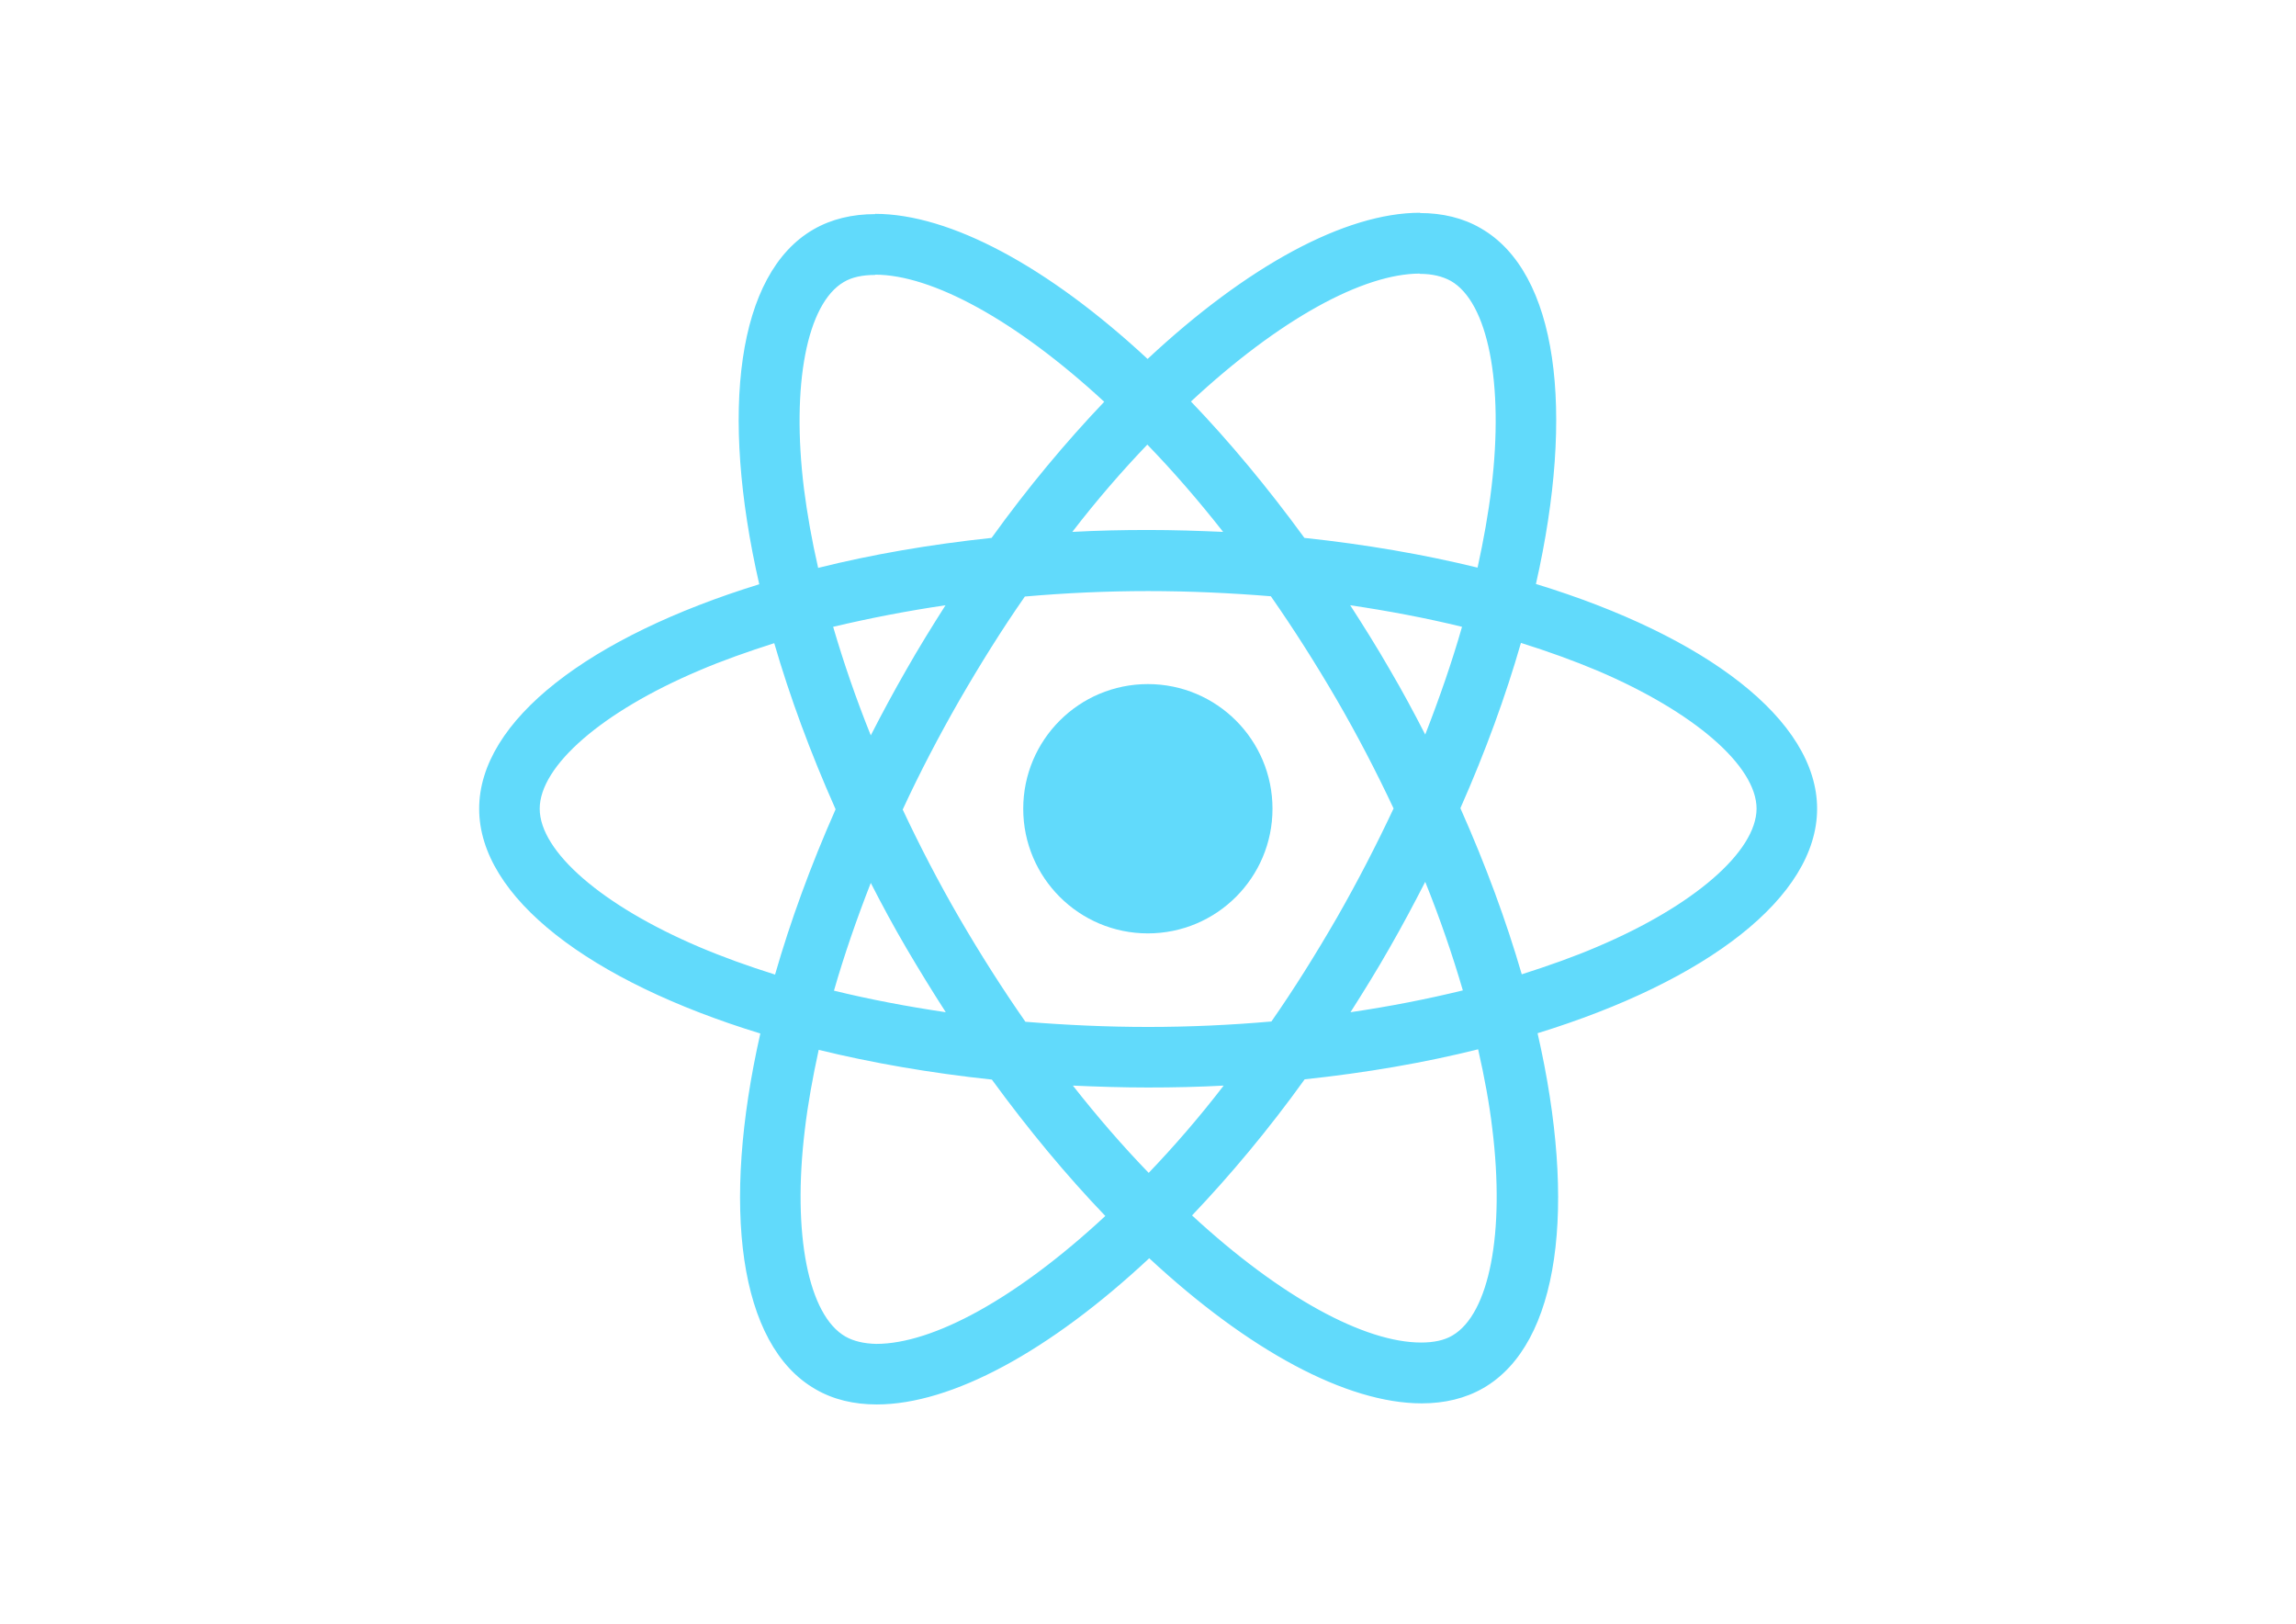
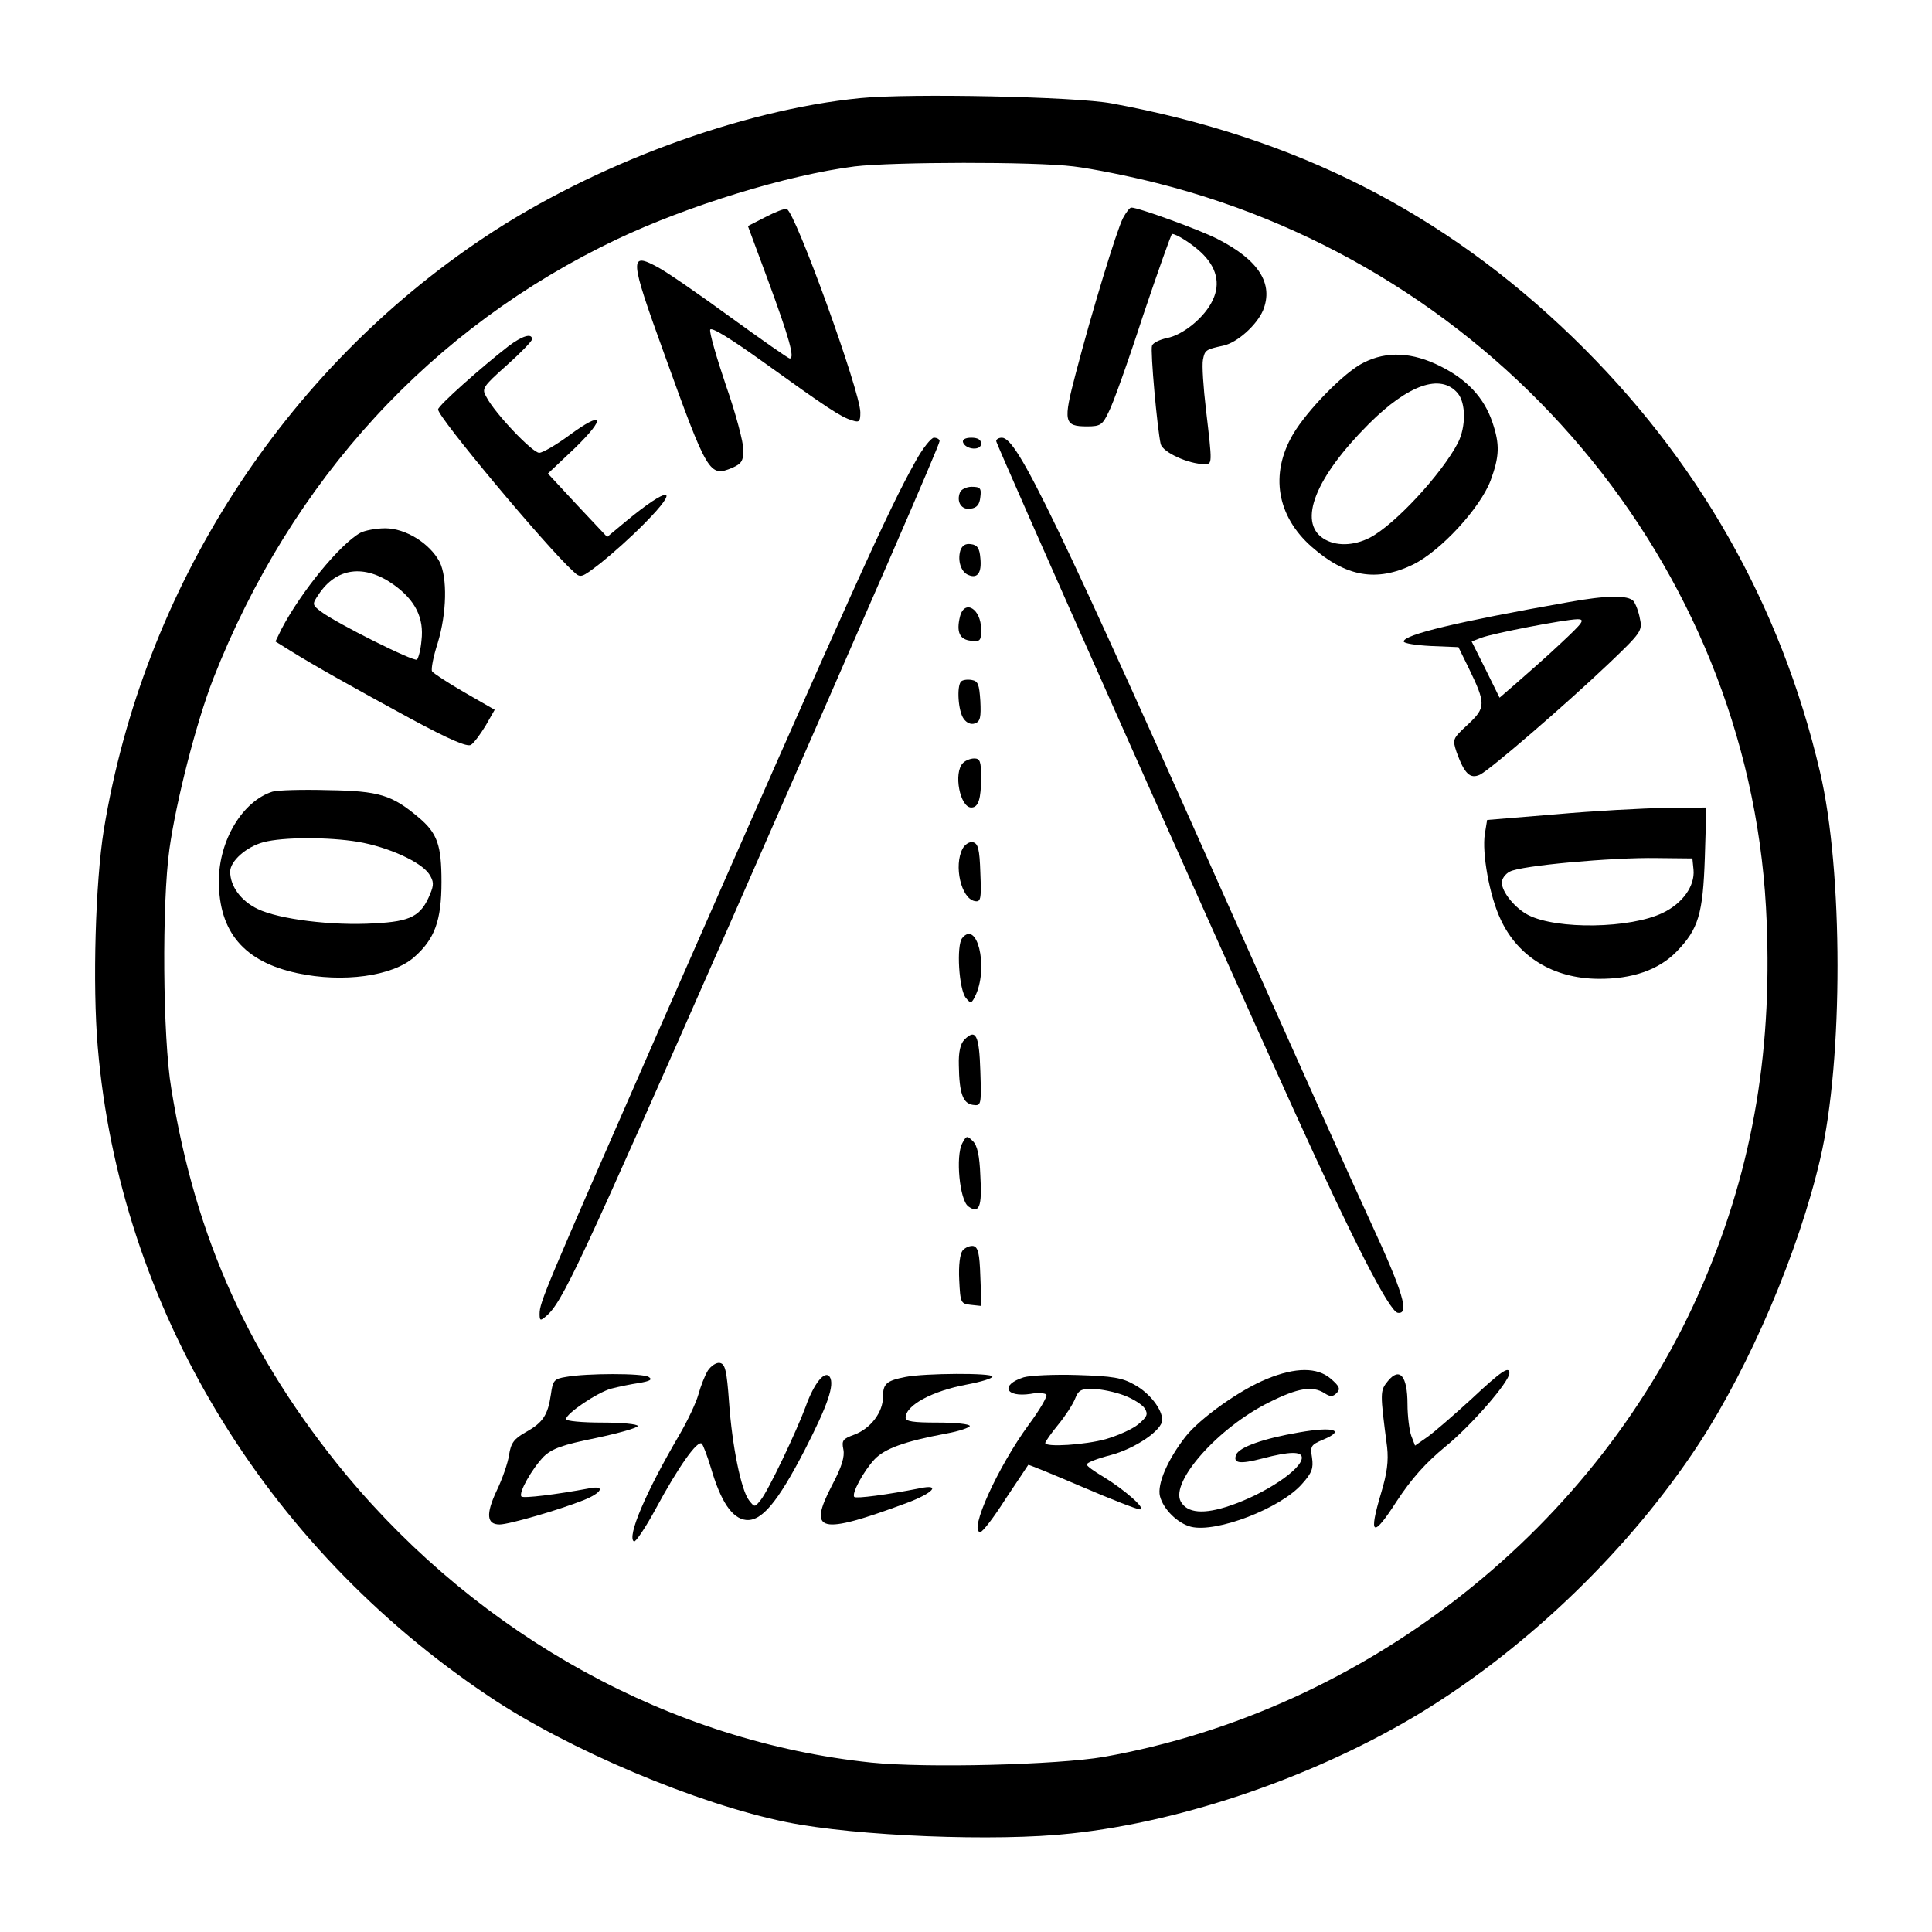
- <svg xmlns="http://www.w3.org/2000/svg" viewBox="0 0 841.9 595.3">
-   <g fill="#61DAFB">
-     <path d="M666.3 296.5c0-32.5-40.7-63.3-103.1-82.4 14.4-63.6 8-114.2-20.2-130.4-6.5-3.8-14.1-5.6-22.4-5.6v22.3c4.6 0 8.3.9 11.4 2.6 13.6 7.8 19.5 37.5 14.9 75.7-1.1 9.4-2.9 19.3-5.1 29.4-19.6-4.8-41-8.5-63.5-10.9-13.5-18.5-27.5-35.3-41.6-50 32.6-30.3 63.2-46.9 84-46.9V78c-27.5 0-63.5 19.6-99.9 53.6-36.4-33.8-72.4-53.2-99.9-53.2v22.3c20.7 0 51.4 16.5 84 46.6-14 14.7-28 31.4-41.3 49.9-22.6 2.4-44 6.1-63.6 11-2.3-10-4-19.7-5.2-29-4.7-38.2 1.1-67.9 14.6-75.8 3-1.8 6.9-2.6 11.5-2.6V78.5c-8.4 0-16 1.8-22.6 5.6-28.1 16.2-34.4 66.7-19.9 130.1-62.2 19.2-102.7 49.9-102.7 82.3 0 32.5 40.7 63.3 103.1 82.4-14.4 63.6-8 114.2 20.2 130.4 6.5 3.8 14.1 5.6 22.5 5.6 27.5 0 63.5-19.6 99.9-53.6 36.4 33.8 72.4 53.2 99.9 53.2 8.4 0 16-1.8 22.6-5.6 28.1-16.2 34.4-66.7 19.9-130.1 62-19.1 102.5-49.9 102.5-82.3zm-130.2-66.7c-3.7 12.9-8.3 26.2-13.5 39.5-4.1-8-8.4-16-13.1-24-4.6-8-9.5-15.8-14.4-23.4 14.2 2.1 27.9 4.7 41 7.9zm-45.8 106.5c-7.8 13.5-15.8 26.3-24.1 38.2-14.9 1.3-30 2-45.2 2-15.1 0-30.2-.7-45-1.9-8.3-11.9-16.4-24.6-24.2-38-7.6-13.1-14.5-26.4-20.8-39.8 6.2-13.4 13.2-26.8 20.7-39.9 7.8-13.5 15.8-26.3 24.1-38.2 14.9-1.3 30-2 45.2-2 15.1 0 30.2.7 45 1.9 8.3 11.9 16.4 24.6 24.2 38 7.6 13.1 14.5 26.4 20.8 39.8-6.3 13.4-13.2 26.8-20.7 39.9zm32.3-13c5.4 13.4 10 26.8 13.8 39.8-13.1 3.2-26.9 5.9-41.2 8 4.9-7.7 9.8-15.6 14.4-23.7 4.6-8 8.9-16.1 13-24.1zM421.2 430c-9.3-9.6-18.6-20.3-27.8-32 9 .4 18.2.7 27.5.7 9.4 0 18.7-.2 27.8-.7-9 11.7-18.3 22.4-27.5 32zm-74.4-58.9c-14.2-2.1-27.9-4.7-41-7.9 3.7-12.9 8.3-26.2 13.5-39.5 4.1 8 8.4 16 13.1 24 4.7 8 9.5 15.8 14.4 23.4zM420.7 163c9.3 9.6 18.6 20.3 27.8 32-9-.4-18.2-.7-27.5-.7-9.4 0-18.7.2-27.8.7 9-11.7 18.3-22.4 27.5-32zm-74 58.9c-4.9 7.7-9.8 15.6-14.4 23.7-4.6 8-8.9 16-13 24-5.4-13.4-10-26.8-13.8-39.8 13.1-3.1 26.9-5.8 41.2-7.9zm-90.5 125.2c-35.4-15.1-58.3-34.9-58.3-50.6 0-15.7 22.9-35.6 58.3-50.6 8.6-3.7 18-7 27.7-10.1 5.7 19.6 13.2 40 22.5 60.9-9.2 20.8-16.6 41.1-22.2 60.6-9.9-3.1-19.3-6.5-28-10.2zM310 490c-13.6-7.8-19.5-37.5-14.9-75.7 1.1-9.4 2.9-19.3 5.1-29.4 19.6 4.8 41 8.5 63.5 10.9 13.5 18.5 27.5 35.3 41.6 50-32.6 30.3-63.2 46.9-84 46.9-4.5-.1-8.3-1-11.3-2.7zm237.2-76.2c4.7 38.2-1.1 67.9-14.6 75.8-3 1.8-6.9 2.6-11.5 2.6-20.7 0-51.4-16.5-84-46.6 14-14.7 28-31.4 41.3-49.9 22.6-2.4 44-6.1 63.6-11 2.3 10.1 4.1 19.8 5.2 29.1zm38.5-66.7c-8.6 3.7-18 7-27.7 10.1-5.7-19.6-13.2-40-22.5-60.9 9.2-20.8 16.6-41.1 22.2-60.6 9.9 3.1 19.3 6.5 28.1 10.2 35.4 15.1 58.3 34.9 58.3 50.6-.1 15.7-23 35.6-58.4 50.6zM320.8 78.4z" />
-     <circle cx="420.9" cy="296.5" r="45.7" />
-     <path d="M520.5 78.1z" />
+ <svg xmlns="http://www.w3.org/2000/svg" version="1.0" width="512pt" height="512pt" viewBox="0 0 512 512" preserveAspectRatio="xMidYMid meet">
+   <g transform="translate(0,512) scale(0.1,-0.1)" fill="#000000" stroke="none">
+     <path d="M2280 4860 c-316 -31 -707 -176 -995 -368 -535 -356 -905 -931 -1010 -1572 -22 -137 -30 -409 -16 -574 58 -687 440 -1322 1036 -1721 211 -142 553 -286 790 -334 183 -37 556 -52 753 -30 303 32 657 155 932 323 282 173 551 433 733 711 135 207 264 509 321 755 61 260 61 763 -1 1025 -104 444 -325 831 -654 1150 -344 333 -735 531 -1223 621 -96 18 -535 27 -666 14z m565 -181 c50 -6 149 -26 220 -44 906 -228 1564 -1010 1615 -1919 20 -367 -32 -682 -166 -996 -275 -645 -890 -1132 -1589 -1256 -123 -21 -470 -30 -616 -15 -529 55 -1034 333 -1392 763 -255 309 -399 625 -463 1023 -23 136 -25 492 -5 635 18 128 71 335 116 451 207 527 578 931 1070 1165 188 89 450 170 630 193 101 12 475 13 580 0z" />
+     <path d="M2029 4545 l-47 -24 53 -143 c56 -152 72 -208 58 -208 -4 0 -75 50 -158 110 -82 60 -169 120 -192 132 -76 41 -75 25 17 -229 115 -319 120 -328 180 -303 25 11 30 18 30 48 0 20 -20 96 -46 170 -25 74 -44 140 -42 148 2 9 54 -23 143 -87 167 -120 203 -144 233 -153 19 -6 22 -4 22 21 0 55 -173 533 -195 539 -6 2 -31 -8 -56 -21z" />
+     <path d="M2976 4542 c-17 -33 -83 -250 -125 -411 -34 -129 -32 -141 30 -141 35 0 41 4 57 38 11 20 52 135 91 255 40 119 75 217 77 217 12 0 51 -25 76 -48 42 -39 53 -83 32 -127 -21 -46 -79 -93 -122 -101 -18 -4 -36 -12 -39 -20 -5 -13 14 -222 23 -261 6 -22 74 -53 116 -53 21 0 21 -1 4 144 -7 59 -11 119 -8 133 5 25 7 27 54 37 37 8 88 54 105 93 29 71 -11 134 -121 190 -47 24 -209 83 -228 83 -4 0 -14 -13 -22 -28z" />
+     <path d="M1348 4203 c-71 -55 -187 -158 -187 -168 -2 -19 289 -367 358 -429 20 -19 21 -18 73 22 29 23 82 70 117 106 97 98 65 100 -52 3 l-48 -40 -79 84 -78 84 72 68 c84 82 75 100 -16 33 -34 -25 -70 -46 -79 -46 -18 0 -118 105 -140 148 -13 22 -10 27 54 84 37 33 67 64 67 69 0 17 -26 9 -62 -18z" />
+     <path d="M3614 4159 c-50 -24 -150 -126 -188 -191 -61 -105 -42 -216 50 -297 91 -80 172 -94 269 -47 73 36 177 149 205 222 24 65 25 96 5 155 -22 65 -67 113 -137 148 -75 38 -143 41 -204 10z m249 -81 c22 -26 22 -89 1 -131 -43 -83 -168 -218 -234 -252 -43 -22 -91 -23 -123 -2 -68 44 -21 162 120 303 105 105 191 135 236 82z" />
+     <path d="M2426 3897 c-74 -132 -159 -321 -685 -1518 -297 -678 -311 -710 -311 -741 0 -18 2 -19 16 -7 44 36 85 125 494 1054 363 826 550 1256 550 1266 0 5 -7 9 -15 9 -7 0 -30 -28 -49 -63z" />
+     <path d="M2552 3948 c7 -20 48 -23 48 -4 0 11 -9 16 -26 16 -16 0 -24 -5 -22 -12z" />
+     <path d="M2640 3951 c0 -9 575 -1302 788 -1771 157 -346 253 -534 276 -539 32 -5 15 53 -72 241 -44 95 -190 421 -325 723 -514 1154 -611 1355 -652 1355 -8 0 -15 -4 -15 -9z" />
+     <path d="M2544 3815 c-10 -25 4 -47 28 -43 17 2 24 11 26 31 3 23 0 27 -23 27 -14 0 -28 -7 -31 -15z" />
+     <path d="M955 3708 c-54 -30 -157 -156 -209 -255 l-16 -33 37 -23 c64 -40 171 -100 322 -182 102 -55 149 -75 159 -69 8 5 25 28 39 51 l24 42 -80 46 c-45 26 -83 51 -86 56 -3 5 3 38 15 75 24 79 26 173 5 215 -26 49 -90 89 -144 89 -25 0 -55 -6 -66 -12z m89 -138 c57 -41 80 -88 73 -147 -2 -24 -8 -47 -12 -51 -7 -7 -213 96 -254 127 -24 18 -24 20 -7 45 47 72 122 82 200 26z" />
+     <path d="M2545 3661 c-8 -27 2 -58 22 -65 24 -10 35 7 31 45 -2 26 -8 35 -25 37 -14 2 -23 -3 -28 -17z" />
+     <path d="M4155 3524 c-294 -52 -435 -86 -435 -104 0 -5 33 -10 72 -12 l73 -3 27 -55 c46 -95 46 -105 -2 -150 -41 -38 -41 -39 -30 -73 21 -58 36 -72 62 -60 28 14 223 182 342 295 85 81 89 87 82 118 -3 18 -11 39 -17 47 -14 16 -70 16 -174 -3z m-20 -110 c-38 -36 -91 -82 -116 -104 l-45 -39 -37 75 -37 74 26 10 c32 12 219 48 254 49 22 0 16 -8 -45 -65z" />
+     <path d="M2544 3486 c-10 -41 -1 -61 29 -64 25 -3 27 0 27 30 0 55 -44 81 -56 34z" />
+     <path d="M2547 3314 c-12 -12 -8 -79 7 -99 8 -11 19 -16 30 -12 14 5 16 17 14 59 -3 45 -6 53 -23 56 -12 2 -24 0 -28 -4z" />
+     <path d="M2552 3098 c-26 -26 -8 -118 22 -118 19 0 26 23 26 81 0 41 -3 49 -18 49 -10 0 -23 -5 -30 -12z" />
+     <path d="M722 3022 c-79 -25 -142 -129 -142 -237 0 -135 67 -214 208 -244 121 -26 252 -8 309 42 55 48 73 97 73 200 0 98 -11 129 -61 171 -70 59 -104 70 -239 72 -69 2 -135 0 -148 -4z m227 -133 c81 -14 166 -53 188 -85 13 -20 13 -29 3 -53 -24 -59 -51 -73 -147 -78 -113 -7 -254 11 -310 38 -44 21 -73 60 -73 99 0 28 43 66 88 78 52 14 173 14 251 1z" />
+     <path d="M4123 2962 l-182 -15 -6 -37 c-8 -50 12 -164 42 -227 46 -99 140 -156 258 -157 91 -1 161 24 208 72 58 60 70 99 75 250 l4 132 -108 -1 c-60 -1 -191 -8 -291 -17z m365 -147 c4 -43 -29 -89 -81 -114 -86 -42 -281 -45 -357 -6 -35 18 -70 61 -70 86 0 10 9 23 21 29 28 16 272 38 389 36 l95 -1 3 -30z" />
+     <path d="M2551 2871 c-24 -45 -4 -132 32 -139 16 -3 18 4 15 75 -2 63 -6 78 -20 81 -9 2 -21 -6 -27 -17z" />
+     <path d="M2550 2634 c-16 -19 -9 -137 10 -159 13 -16 15 -15 27 11 32 75 2 196 -37 148z" />
+     <path d="M2556 2365 c-11 -11 -16 -33 -15 -68 1 -75 11 -101 37 -105 22 -3 23 -2 20 89 -3 96 -12 114 -42 84z" />
+     <path d="M2550 2090 c-18 -34 -7 -150 16 -167 29 -21 37 -1 32 81 -2 53 -8 81 -20 92 -15 15 -17 15 -28 -6z" />
+     <path d="M2551 1806 c-7 -9 -11 -39 -9 -78 3 -61 4 -63 31 -66 l28 -3 -3 78 c-2 62 -6 78 -19 81 -9 1 -21 -4 -28 -12z" />
+     <path d="M1876 1488 c-8 -13 -19 -41 -25 -63 -6 -22 -29 -71 -52 -110 -88 -150 -138 -268 -119 -280 4 -3 31 37 58 87 61 113 111 183 122 172 4 -5 15 -34 24 -64 26 -89 56 -134 93 -138 41 -4 83 45 156 186 61 119 79 172 66 193 -13 19 -42 -17 -64 -79 -24 -65 -99 -223 -119 -247 -16 -20 -16 -20 -31 -1 -21 27 -45 145 -53 261 -6 82 -10 100 -24 103 -9 2 -23 -7 -32 -20z" />
+     <path d="M3358 1466 c-72 -29 -177 -104 -216 -153 -47 -60 -76 -126 -68 -158 9 -35 47 -72 82 -81 67 -17 239 49 295 114 26 29 30 41 26 69 -5 31 -3 34 30 48 60 25 27 35 -64 19 -94 -16 -159 -39 -167 -59 -9 -23 9 -26 70 -10 72 19 104 19 104 2 0 -31 -98 -96 -190 -127 -70 -24 -114 -20 -131 11 -28 53 101 197 235 263 76 38 114 44 146 24 15 -10 22 -10 32 0 11 11 8 18 -15 38 -36 31 -93 31 -169 0z" />
+     <path d="M3899 1412 c-46 -42 -99 -88 -116 -100 l-33 -23 -10 26 c-5 14 -10 52 -10 84 0 75 -21 99 -52 61 -21 -26 -21 -29 -2 -175 4 -37 0 -69 -16 -122 -34 -114 -22 -120 41 -22 40 61 77 102 129 145 67 54 170 172 170 195 0 20 -21 6 -101 -69z" />
+     <path d="M1500 1471 c-32 -5 -35 -10 -40 -46 -8 -55 -21 -75 -66 -100 -32 -18 -40 -29 -45 -61 -3 -21 -18 -64 -33 -95 -29 -62 -26 -89 8 -89 25 0 159 39 224 65 47 19 57 39 15 31 -91 -17 -175 -27 -181 -22 -9 9 28 74 59 106 22 21 49 31 138 49 61 13 111 27 111 32 0 5 -43 9 -95 9 -52 0 -95 4 -95 9 0 15 83 71 120 81 19 5 53 12 74 15 29 5 36 9 25 16 -15 10 -164 10 -219 0z" />
+     <path d="M2400 1471 c-51 -10 -60 -18 -60 -53 0 -41 -33 -84 -76 -100 -30 -11 -34 -15 -29 -39 4 -19 -4 -46 -30 -95 -65 -125 -34 -133 198 -47 70 26 92 51 35 39 -86 -17 -169 -28 -174 -23 -8 8 24 68 54 100 27 28 78 47 190 68 34 6 62 16 62 20 0 5 -38 9 -85 9 -65 0 -85 3 -85 13 0 33 71 71 163 88 37 7 67 16 67 21 0 10 -179 9 -230 -1z" />
+     <path d="M2713 1470 c-63 -20 -49 -54 18 -44 20 4 39 2 42 -2 3 -5 -18 -41 -47 -80 -82 -112 -160 -284 -128 -284 6 0 36 39 67 88 32 48 59 88 60 90 1 1 65 -25 142 -58 77 -33 146 -60 154 -60 18 1 -42 53 -98 87 -24 14 -43 28 -43 32 0 5 29 16 64 25 66 18 136 66 136 93 0 28 -33 71 -73 93 -33 19 -58 23 -151 26 -61 2 -125 -1 -143 -6z m266 -48 c24 -9 49 -25 55 -35 9 -15 6 -22 -18 -42 -16 -13 -55 -30 -86 -39 -54 -15 -160 -22 -160 -10 0 3 15 25 34 48 19 23 39 54 45 69 9 23 16 27 48 26 21 0 58 -8 82 -17z" />
  </g>
</svg>
